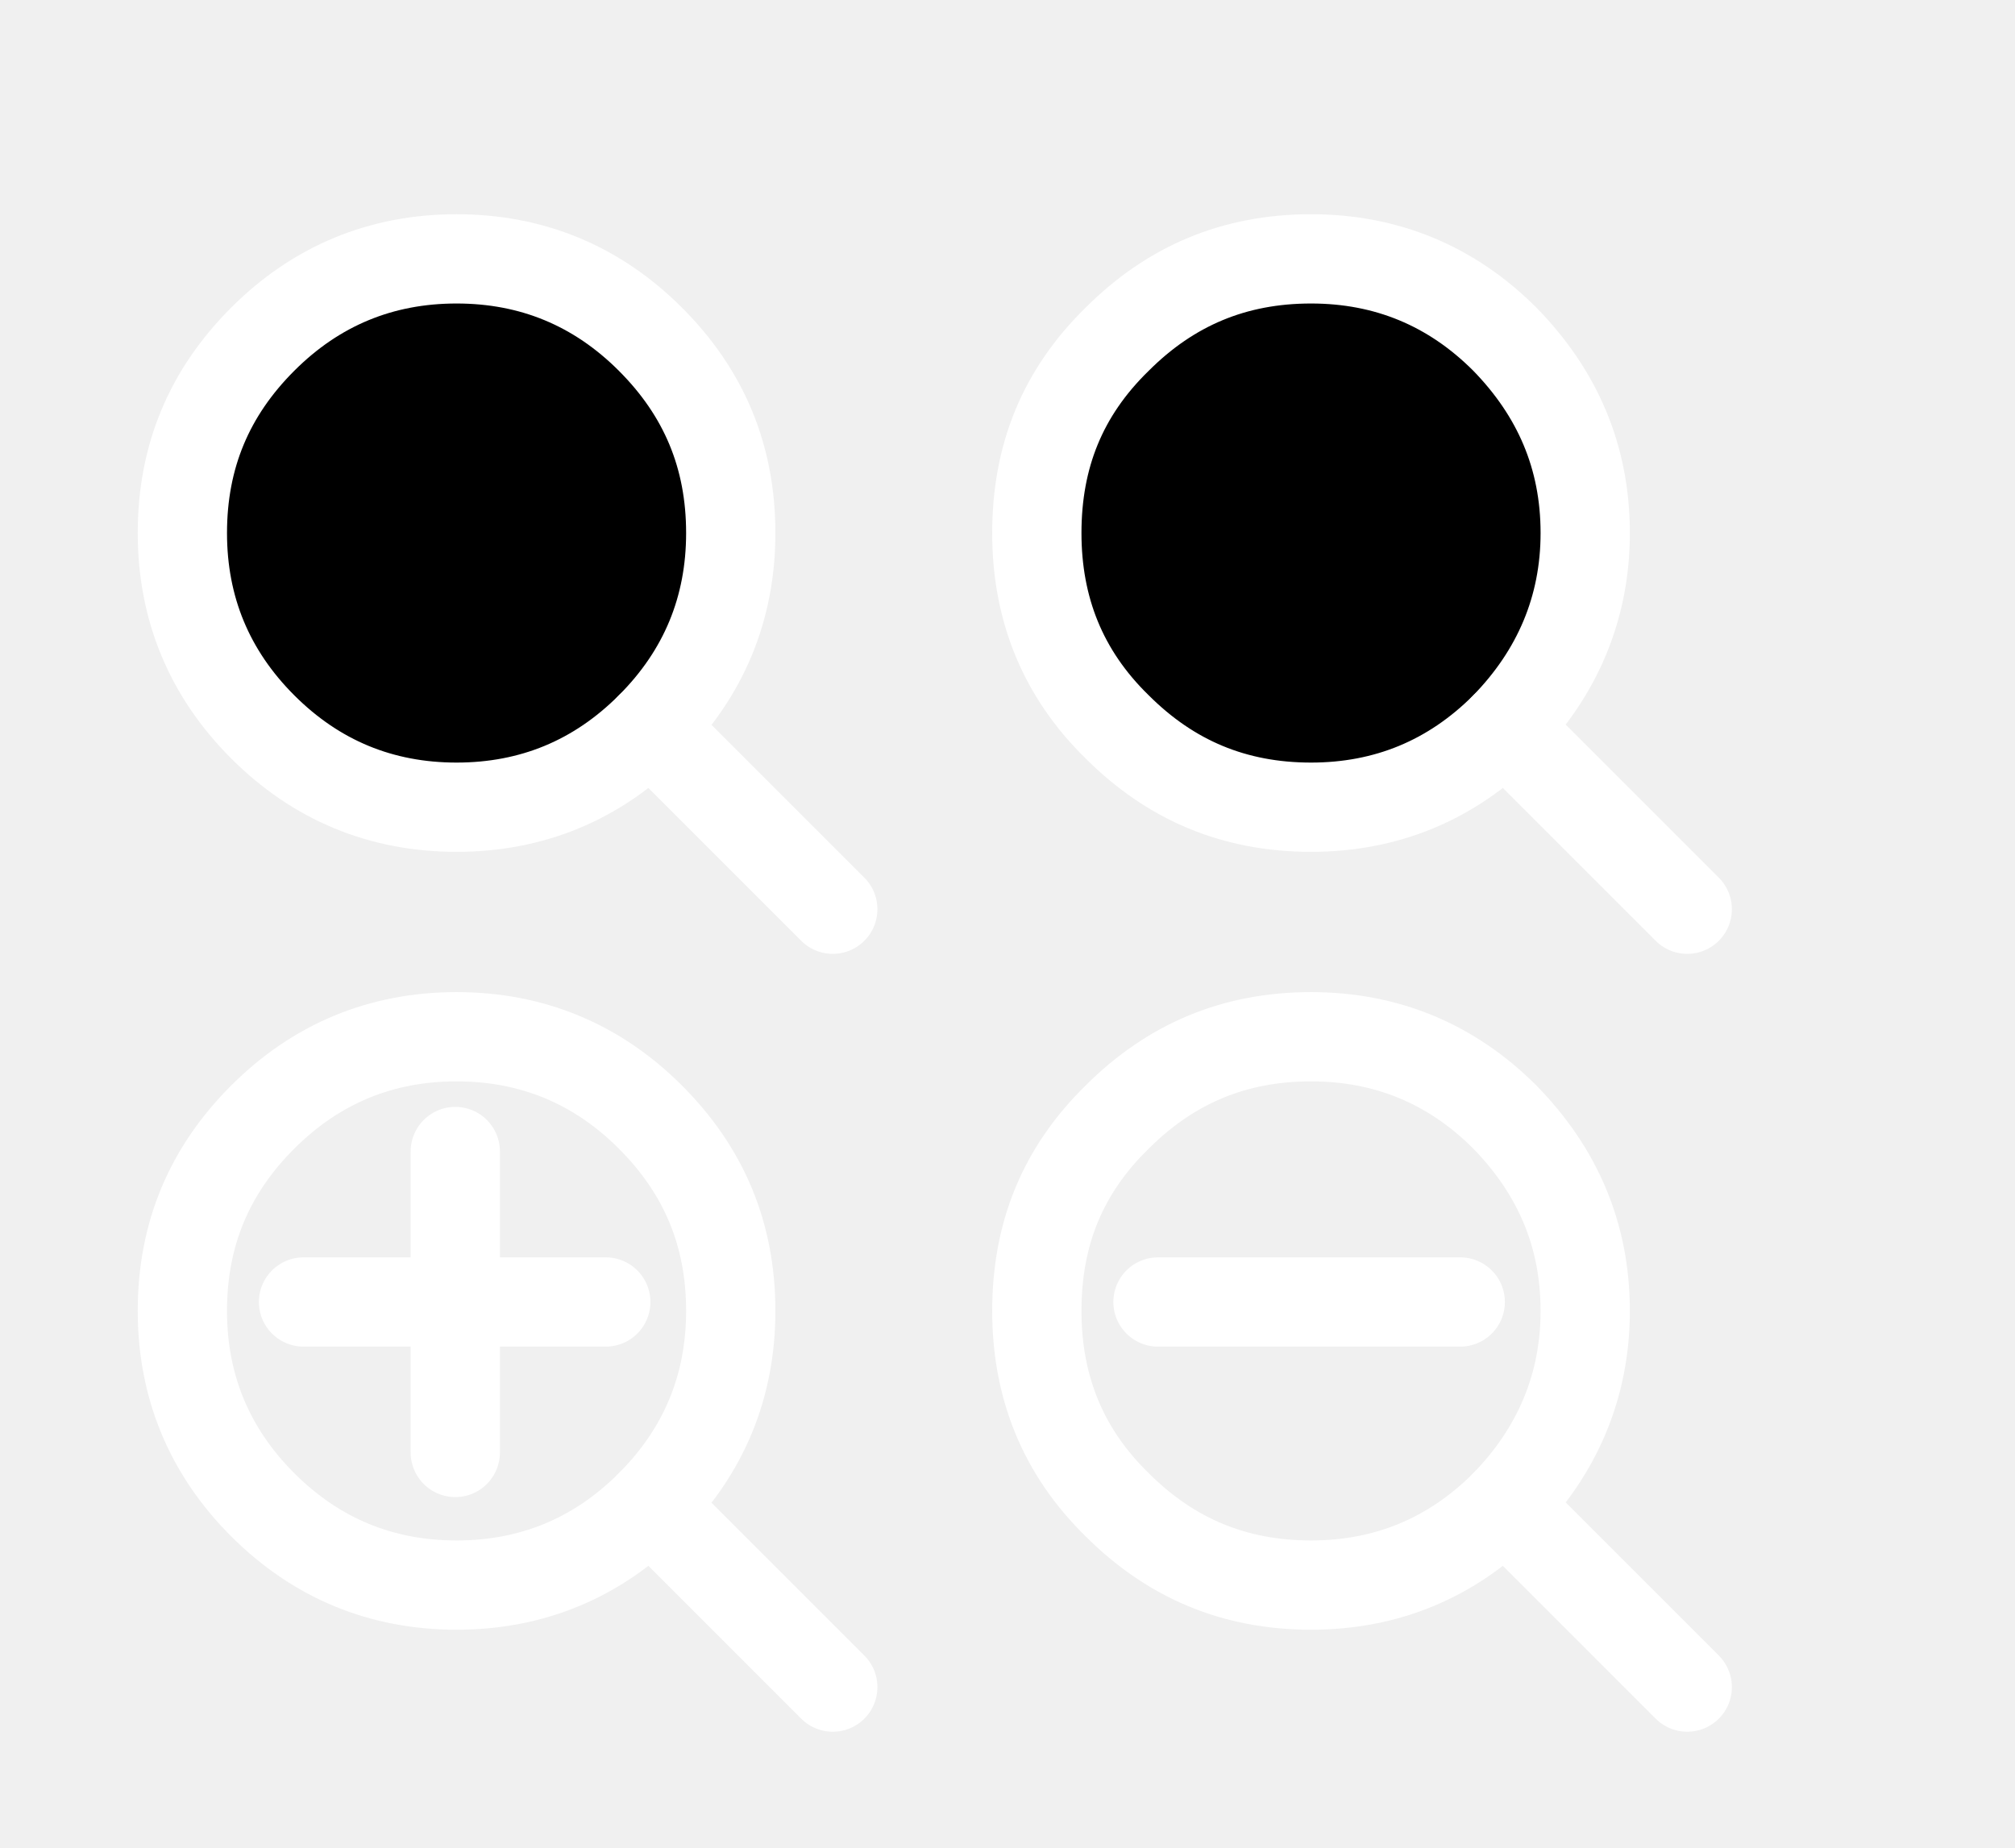
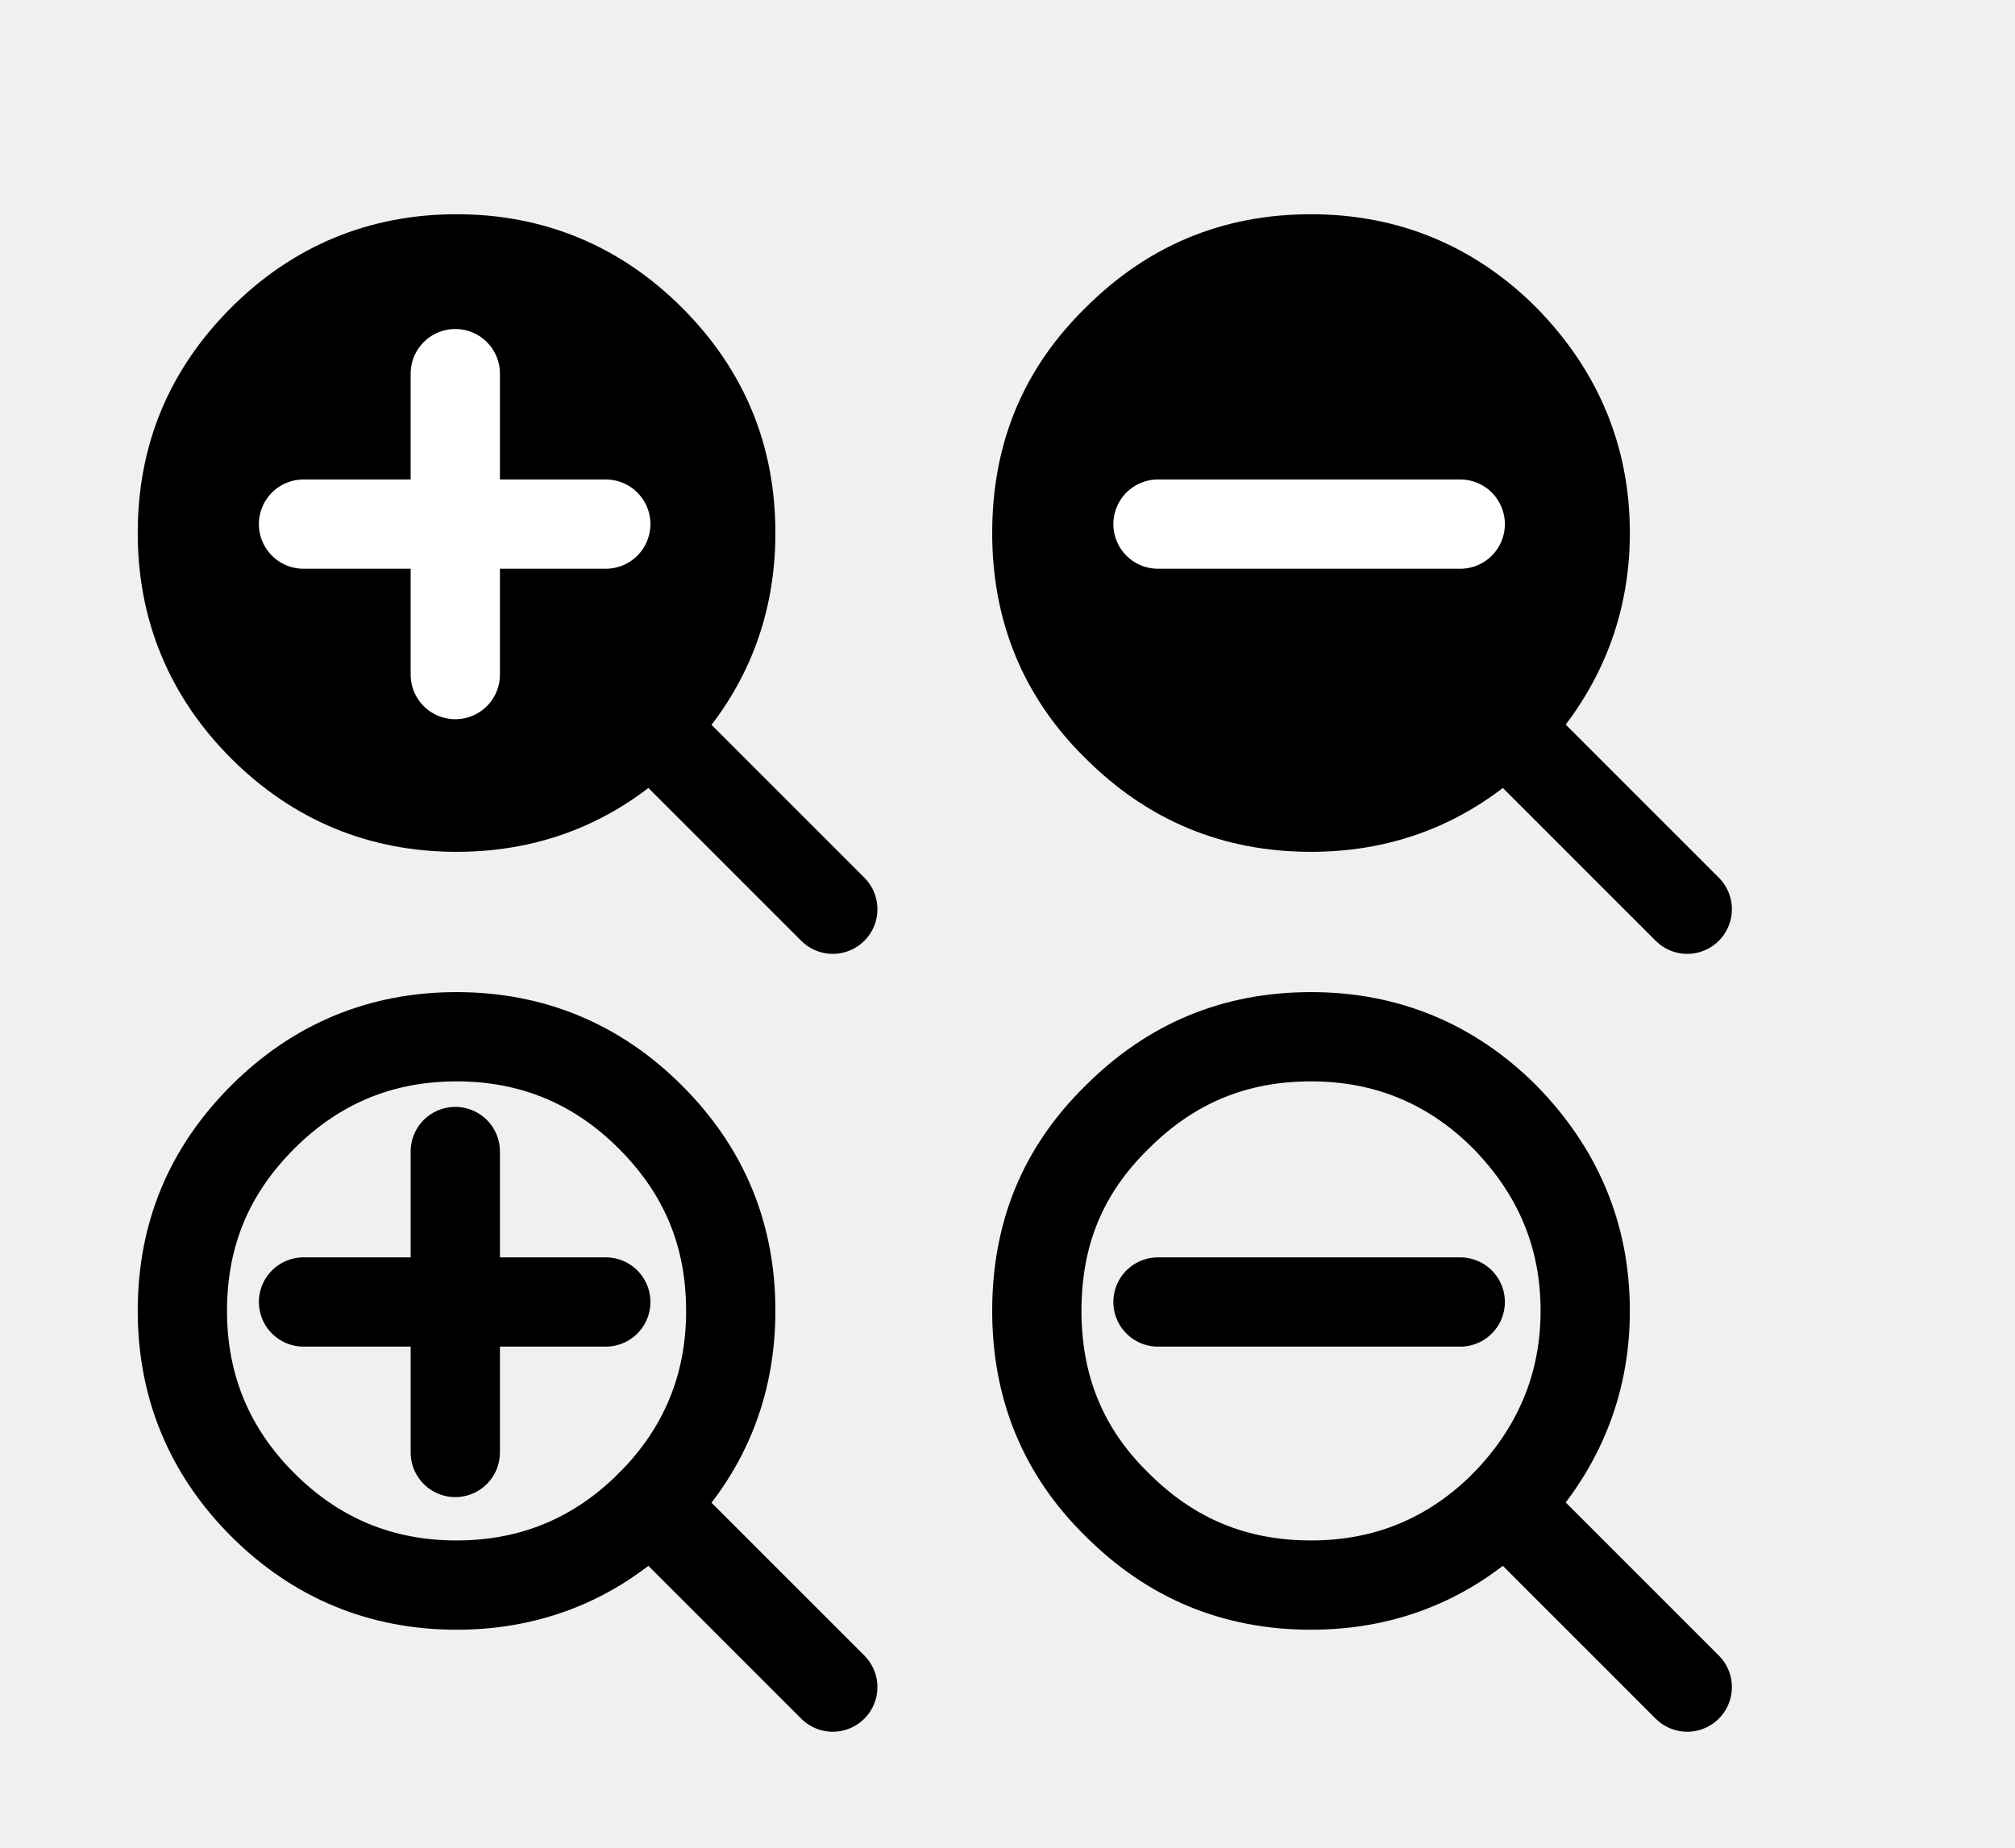
<svg xmlns="http://www.w3.org/2000/svg" version="1.1" id="Layer_1" x="0px" y="0px" viewBox="0 0 158 144.9" style="enable-background:new 0 0 158 144.9;" xml:space="preserve">
  <style type="text/css">
- 	.st0{stroke:#FFFFFF;stroke-width:7;stroke-linecap:round;stroke-linejoin:round;stroke-miterlimit:10;}
- 	.st1{fill:none;stroke:#FFFFFF;stroke-width:7;stroke-linecap:round;stroke-linejoin:round;stroke-miterlimit:10;}
- 	.st2{fill:none;stroke:#000000;stroke-width:7;stroke-linecap:round;stroke-linejoin:round;stroke-miterlimit:10;}
+ 	.st0{stroke:#000000;stroke-width:7;stroke-linecap:round;stroke-linejoin:round;stroke-miterlimit:10;}
+ 	.st1{fill:none;stroke:#000000;stroke-width:7;stroke-linecap:round;stroke-linejoin:round;stroke-miterlimit:10;}
+ 	.st2{fill:none;stroke:#FFFFFF;stroke-width:7;stroke-linecap:round;stroke-linejoin:round;stroke-miterlimit:10;}
</style>
  <path class="st0" d="M118,57c4.1-4.2,6.3-9.3,6.3-15.2c0-6-2.2-11-6.3-15.2c-4.2-4.2-9.3-6.3-15.2-6.3c-6,0-11,2.1-15.2,6.3  c-4.3,4.2-6.3,9.2-6.3,15.2c0,5.9,2,11,6.3,15.2c4.2,4.2,9.2,6.3,15.2,6.3C108.7,63.3,113.8,61.2,118,57" />
  <path class="st0" d="M51,57c4.2-4.2,6.3-9.3,6.3-15.2c0-6-2.1-11-6.3-15.2s-9.3-6.3-15.2-6.3s-11,2.1-15.2,6.3s-6.3,9.2-6.3,15.2  c0,5.9,2.1,11,6.3,15.2s9.3,6.3,15.2,6.3S46.8,61.2,51,57" />
  <g>
    <path class="st1" d="M118,118c4.1-4.2,6.3-9.3,6.3-15.2c0-6-2.2-11-6.3-15.2c-4.2-4.2-9.3-6.3-15.2-6.3c-6,0-11,2.1-15.2,6.3   c-4.3,4.2-6.3,9.2-6.3,15.2c0,5.9,2,11,6.3,15.2c4.2,4.2,9.2,6.3,15.2,6.3C108.7,124.3,113.8,122.2,118,118" />
    <line class="st1" x1="118" y1="118" x2="132.3" y2="132.3" />
    <line class="st1" x1="114.5" y1="102.1" x2="90.8" y2="102.1" />
    <line class="st1" x1="23.8" y1="102.1" x2="35.7" y2="102.1" />
    <line class="st1" x1="35.7" y1="102.1" x2="47.5" y2="102.1" />
    <line class="st1" x1="35.7" y1="102.1" x2="35.7" y2="90.3" />
    <path class="st1" d="M51,118c4.2-4.2,6.3-9.3,6.3-15.2c0-6-2.1-11-6.3-15.2c-4.2-4.2-9.3-6.3-15.2-6.3s-11,2.1-15.2,6.3   c-4.2,4.2-6.3,9.2-6.3,15.2c0,5.9,2.1,11,6.3,15.2s9.3,6.3,15.2,6.3S46.8,122.2,51,118" />
    <line class="st1" x1="35.7" y1="113.9" x2="35.7" y2="102.1" />
    <line class="st1" x1="65.3" y1="132.3" x2="51" y2="118" />
  </g>
  <line class="st1" x1="118" y1="57" x2="132.3" y2="71.3" />
  <line class="st2" x1="114.5" y1="41.1" x2="90.8" y2="41.1" />
  <line class="st2" x1="23.8" y1="41.1" x2="35.7" y2="41.1" />
  <line class="st2" x1="35.7" y1="41.1" x2="47.5" y2="41.1" />
  <line class="st2" x1="35.7" y1="41.1" x2="35.7" y2="29.3" />
  <line class="st2" x1="35.7" y1="52.9" x2="35.7" y2="41.1" />
  <line class="st1" x1="65.3" y1="71.3" x2="51" y2="57" />
</svg>
